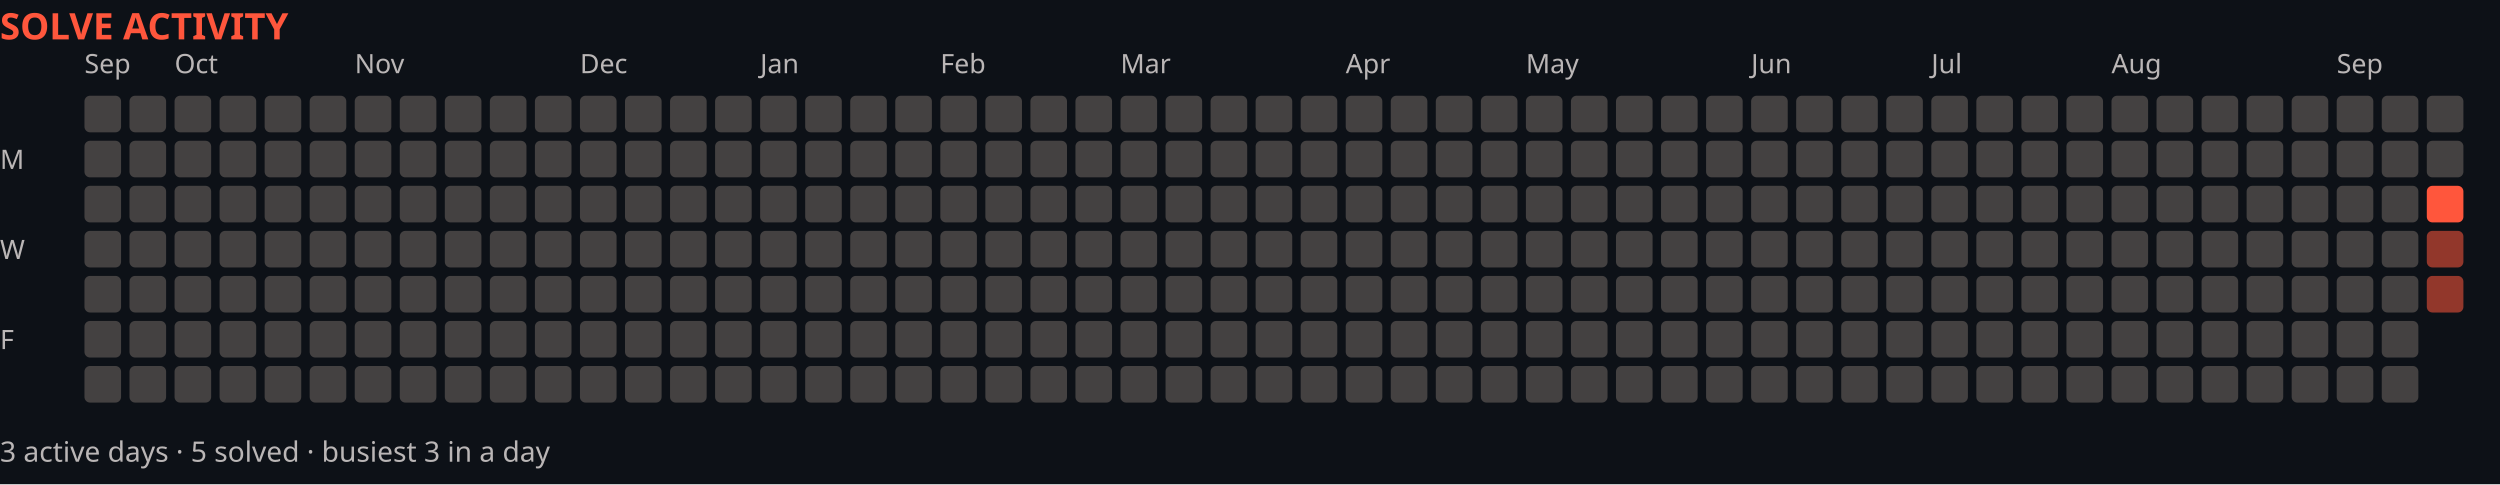
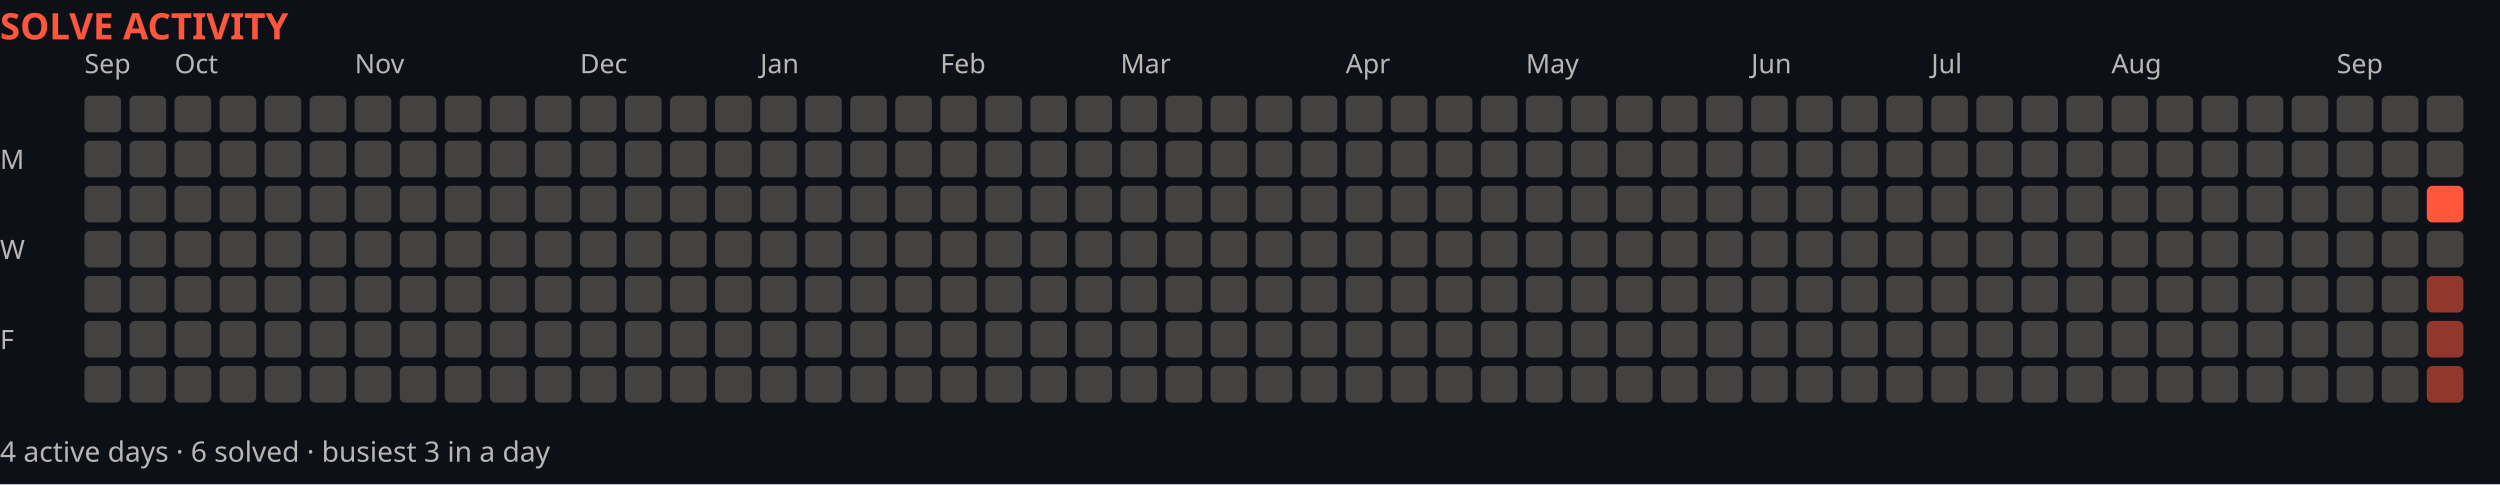
<svg xmlns="http://www.w3.org/2000/svg" width="888" height="172" viewBox="0 0 888 172" role="img" aria-label="Solve activity over the last year">
  <rect width="888" height="172" fill="#0d1117" />
  <text x="0" y="14" font-family="system-ui,sans-serif" font-size="13" font-weight="700" fill="#ff563c">SOLVE ACTIVITY</text>
  <text x="30" y="26" font-family="system-ui,sans-serif" font-size="9.5" fill="#bab6b6">Sep</text>
  <text x="62" y="26" font-family="system-ui,sans-serif" font-size="9.5" fill="#bab6b6">Oct</text>
  <text x="126" y="26" font-family="system-ui,sans-serif" font-size="9.5" fill="#bab6b6">Nov</text>
  <text x="206" y="26" font-family="system-ui,sans-serif" font-size="9.5" fill="#bab6b6">Dec</text>
  <text x="270" y="26" font-family="system-ui,sans-serif" font-size="9.5" fill="#bab6b6">Jan</text>
  <text x="334" y="26" font-family="system-ui,sans-serif" font-size="9.5" fill="#bab6b6">Feb</text>
  <text x="398" y="26" font-family="system-ui,sans-serif" font-size="9.5" fill="#bab6b6">Mar</text>
  <text x="478" y="26" font-family="system-ui,sans-serif" font-size="9.5" fill="#bab6b6">Apr</text>
  <text x="542" y="26" font-family="system-ui,sans-serif" font-size="9.5" fill="#bab6b6">May</text>
  <text x="622" y="26" font-family="system-ui,sans-serif" font-size="9.5" fill="#bab6b6">Jun</text>
  <text x="686" y="26" font-family="system-ui,sans-serif" font-size="9.5" fill="#bab6b6">Jul</text>
  <text x="750" y="26" font-family="system-ui,sans-serif" font-size="9.5" fill="#bab6b6">Aug</text>
  <text x="830" y="26" font-family="system-ui,sans-serif" font-size="9.5" fill="#bab6b6">Sep</text>
  <text x="0" y="60" font-family="system-ui,sans-serif" font-size="9.5" fill="#bab6b6">M</text>
  <text x="0" y="92" font-family="system-ui,sans-serif" font-size="9.5" fill="#bab6b6">W</text>
  <text x="0" y="124" font-family="system-ui,sans-serif" font-size="9.5" fill="#bab6b6">F</text>
  <rect x="30" y="34" width="13" height="13" fill="#444141" rx="2" />
  <rect x="30" y="50" width="13" height="13" fill="#444141" rx="2" />
  <rect x="30" y="66" width="13" height="13" fill="#444141" rx="2" />
  <rect x="30" y="82" width="13" height="13" fill="#444141" rx="2" />
  <rect x="30" y="98" width="13" height="13" fill="#444141" rx="2" />
  <rect x="30" y="114" width="13" height="13" fill="#444141" rx="2" />
  <rect x="30" y="130" width="13" height="13" fill="#444141" rx="2" />
  <rect x="46" y="34" width="13" height="13" fill="#444141" rx="2" />
  <rect x="46" y="50" width="13" height="13" fill="#444141" rx="2" />
  <rect x="46" y="66" width="13" height="13" fill="#444141" rx="2" />
  <rect x="46" y="82" width="13" height="13" fill="#444141" rx="2" />
  <rect x="46" y="98" width="13" height="13" fill="#444141" rx="2" />
  <rect x="46" y="114" width="13" height="13" fill="#444141" rx="2" />
  <rect x="46" y="130" width="13" height="13" fill="#444141" rx="2" />
  <rect x="62" y="34" width="13" height="13" fill="#444141" rx="2" />
  <rect x="62" y="50" width="13" height="13" fill="#444141" rx="2" />
  <rect x="62" y="66" width="13" height="13" fill="#444141" rx="2" />
  <rect x="62" y="82" width="13" height="13" fill="#444141" rx="2" />
  <rect x="62" y="98" width="13" height="13" fill="#444141" rx="2" />
  <rect x="62" y="114" width="13" height="13" fill="#444141" rx="2" />
  <rect x="62" y="130" width="13" height="13" fill="#444141" rx="2" />
  <rect x="78" y="34" width="13" height="13" fill="#444141" rx="2" />
  <rect x="78" y="50" width="13" height="13" fill="#444141" rx="2" />
  <rect x="78" y="66" width="13" height="13" fill="#444141" rx="2" />
  <rect x="78" y="82" width="13" height="13" fill="#444141" rx="2" />
  <rect x="78" y="98" width="13" height="13" fill="#444141" rx="2" />
  <rect x="78" y="114" width="13" height="13" fill="#444141" rx="2" />
  <rect x="78" y="130" width="13" height="13" fill="#444141" rx="2" />
  <rect x="94" y="34" width="13" height="13" fill="#444141" rx="2" />
  <rect x="94" y="50" width="13" height="13" fill="#444141" rx="2" />
  <rect x="94" y="66" width="13" height="13" fill="#444141" rx="2" />
  <rect x="94" y="82" width="13" height="13" fill="#444141" rx="2" />
  <rect x="94" y="98" width="13" height="13" fill="#444141" rx="2" />
  <rect x="94" y="114" width="13" height="13" fill="#444141" rx="2" />
  <rect x="94" y="130" width="13" height="13" fill="#444141" rx="2" />
  <rect x="110" y="34" width="13" height="13" fill="#444141" rx="2" />
  <rect x="110" y="50" width="13" height="13" fill="#444141" rx="2" />
  <rect x="110" y="66" width="13" height="13" fill="#444141" rx="2" />
  <rect x="110" y="82" width="13" height="13" fill="#444141" rx="2" />
  <rect x="110" y="98" width="13" height="13" fill="#444141" rx="2" />
  <rect x="110" y="114" width="13" height="13" fill="#444141" rx="2" />
  <rect x="110" y="130" width="13" height="13" fill="#444141" rx="2" />
  <rect x="126" y="34" width="13" height="13" fill="#444141" rx="2" />
  <rect x="126" y="50" width="13" height="13" fill="#444141" rx="2" />
  <rect x="126" y="66" width="13" height="13" fill="#444141" rx="2" />
  <rect x="126" y="82" width="13" height="13" fill="#444141" rx="2" />
  <rect x="126" y="98" width="13" height="13" fill="#444141" rx="2" />
  <rect x="126" y="114" width="13" height="13" fill="#444141" rx="2" />
  <rect x="126" y="130" width="13" height="13" fill="#444141" rx="2" />
  <rect x="142" y="34" width="13" height="13" fill="#444141" rx="2" />
  <rect x="142" y="50" width="13" height="13" fill="#444141" rx="2" />
  <rect x="142" y="66" width="13" height="13" fill="#444141" rx="2" />
  <rect x="142" y="82" width="13" height="13" fill="#444141" rx="2" />
  <rect x="142" y="98" width="13" height="13" fill="#444141" rx="2" />
  <rect x="142" y="114" width="13" height="13" fill="#444141" rx="2" />
  <rect x="142" y="130" width="13" height="13" fill="#444141" rx="2" />
  <rect x="158" y="34" width="13" height="13" fill="#444141" rx="2" />
  <rect x="158" y="50" width="13" height="13" fill="#444141" rx="2" />
  <rect x="158" y="66" width="13" height="13" fill="#444141" rx="2" />
  <rect x="158" y="82" width="13" height="13" fill="#444141" rx="2" />
  <rect x="158" y="98" width="13" height="13" fill="#444141" rx="2" />
  <rect x="158" y="114" width="13" height="13" fill="#444141" rx="2" />
  <rect x="158" y="130" width="13" height="13" fill="#444141" rx="2" />
  <rect x="174" y="34" width="13" height="13" fill="#444141" rx="2" />
  <rect x="174" y="50" width="13" height="13" fill="#444141" rx="2" />
  <rect x="174" y="66" width="13" height="13" fill="#444141" rx="2" />
  <rect x="174" y="82" width="13" height="13" fill="#444141" rx="2" />
  <rect x="174" y="98" width="13" height="13" fill="#444141" rx="2" />
  <rect x="174" y="114" width="13" height="13" fill="#444141" rx="2" />
  <rect x="174" y="130" width="13" height="13" fill="#444141" rx="2" />
  <rect x="190" y="34" width="13" height="13" fill="#444141" rx="2" />
  <rect x="190" y="50" width="13" height="13" fill="#444141" rx="2" />
  <rect x="190" y="66" width="13" height="13" fill="#444141" rx="2" />
  <rect x="190" y="82" width="13" height="13" fill="#444141" rx="2" />
  <rect x="190" y="98" width="13" height="13" fill="#444141" rx="2" />
  <rect x="190" y="114" width="13" height="13" fill="#444141" rx="2" />
  <rect x="190" y="130" width="13" height="13" fill="#444141" rx="2" />
  <rect x="206" y="34" width="13" height="13" fill="#444141" rx="2" />
  <rect x="206" y="50" width="13" height="13" fill="#444141" rx="2" />
  <rect x="206" y="66" width="13" height="13" fill="#444141" rx="2" />
  <rect x="206" y="82" width="13" height="13" fill="#444141" rx="2" />
  <rect x="206" y="98" width="13" height="13" fill="#444141" rx="2" />
  <rect x="206" y="114" width="13" height="13" fill="#444141" rx="2" />
  <rect x="206" y="130" width="13" height="13" fill="#444141" rx="2" />
  <rect x="222" y="34" width="13" height="13" fill="#444141" rx="2" />
  <rect x="222" y="50" width="13" height="13" fill="#444141" rx="2" />
  <rect x="222" y="66" width="13" height="13" fill="#444141" rx="2" />
  <rect x="222" y="82" width="13" height="13" fill="#444141" rx="2" />
  <rect x="222" y="98" width="13" height="13" fill="#444141" rx="2" />
  <rect x="222" y="114" width="13" height="13" fill="#444141" rx="2" />
  <rect x="222" y="130" width="13" height="13" fill="#444141" rx="2" />
  <rect x="238" y="34" width="13" height="13" fill="#444141" rx="2" />
  <rect x="238" y="50" width="13" height="13" fill="#444141" rx="2" />
  <rect x="238" y="66" width="13" height="13" fill="#444141" rx="2" />
  <rect x="238" y="82" width="13" height="13" fill="#444141" rx="2" />
  <rect x="238" y="98" width="13" height="13" fill="#444141" rx="2" />
  <rect x="238" y="114" width="13" height="13" fill="#444141" rx="2" />
  <rect x="238" y="130" width="13" height="13" fill="#444141" rx="2" />
  <rect x="254" y="34" width="13" height="13" fill="#444141" rx="2" />
  <rect x="254" y="50" width="13" height="13" fill="#444141" rx="2" />
  <rect x="254" y="66" width="13" height="13" fill="#444141" rx="2" />
  <rect x="254" y="82" width="13" height="13" fill="#444141" rx="2" />
  <rect x="254" y="98" width="13" height="13" fill="#444141" rx="2" />
  <rect x="254" y="114" width="13" height="13" fill="#444141" rx="2" />
  <rect x="254" y="130" width="13" height="13" fill="#444141" rx="2" />
  <rect x="270" y="34" width="13" height="13" fill="#444141" rx="2" />
  <rect x="270" y="50" width="13" height="13" fill="#444141" rx="2" />
  <rect x="270" y="66" width="13" height="13" fill="#444141" rx="2" />
  <rect x="270" y="82" width="13" height="13" fill="#444141" rx="2" />
  <rect x="270" y="98" width="13" height="13" fill="#444141" rx="2" />
  <rect x="270" y="114" width="13" height="13" fill="#444141" rx="2" />
  <rect x="270" y="130" width="13" height="13" fill="#444141" rx="2" />
  <rect x="286" y="34" width="13" height="13" fill="#444141" rx="2" />
  <rect x="286" y="50" width="13" height="13" fill="#444141" rx="2" />
  <rect x="286" y="66" width="13" height="13" fill="#444141" rx="2" />
  <rect x="286" y="82" width="13" height="13" fill="#444141" rx="2" />
  <rect x="286" y="98" width="13" height="13" fill="#444141" rx="2" />
  <rect x="286" y="114" width="13" height="13" fill="#444141" rx="2" />
  <rect x="286" y="130" width="13" height="13" fill="#444141" rx="2" />
  <rect x="302" y="34" width="13" height="13" fill="#444141" rx="2" />
  <rect x="302" y="50" width="13" height="13" fill="#444141" rx="2" />
  <rect x="302" y="66" width="13" height="13" fill="#444141" rx="2" />
  <rect x="302" y="82" width="13" height="13" fill="#444141" rx="2" />
  <rect x="302" y="98" width="13" height="13" fill="#444141" rx="2" />
  <rect x="302" y="114" width="13" height="13" fill="#444141" rx="2" />
  <rect x="302" y="130" width="13" height="13" fill="#444141" rx="2" />
  <rect x="318" y="34" width="13" height="13" fill="#444141" rx="2" />
  <rect x="318" y="50" width="13" height="13" fill="#444141" rx="2" />
  <rect x="318" y="66" width="13" height="13" fill="#444141" rx="2" />
  <rect x="318" y="82" width="13" height="13" fill="#444141" rx="2" />
  <rect x="318" y="98" width="13" height="13" fill="#444141" rx="2" />
  <rect x="318" y="114" width="13" height="13" fill="#444141" rx="2" />
  <rect x="318" y="130" width="13" height="13" fill="#444141" rx="2" />
  <rect x="334" y="34" width="13" height="13" fill="#444141" rx="2" />
  <rect x="334" y="50" width="13" height="13" fill="#444141" rx="2" />
  <rect x="334" y="66" width="13" height="13" fill="#444141" rx="2" />
  <rect x="334" y="82" width="13" height="13" fill="#444141" rx="2" />
  <rect x="334" y="98" width="13" height="13" fill="#444141" rx="2" />
  <rect x="334" y="114" width="13" height="13" fill="#444141" rx="2" />
  <rect x="334" y="130" width="13" height="13" fill="#444141" rx="2" />
  <rect x="350" y="34" width="13" height="13" fill="#444141" rx="2" />
  <rect x="350" y="50" width="13" height="13" fill="#444141" rx="2" />
  <rect x="350" y="66" width="13" height="13" fill="#444141" rx="2" />
  <rect x="350" y="82" width="13" height="13" fill="#444141" rx="2" />
  <rect x="350" y="98" width="13" height="13" fill="#444141" rx="2" />
  <rect x="350" y="114" width="13" height="13" fill="#444141" rx="2" />
  <rect x="350" y="130" width="13" height="13" fill="#444141" rx="2" />
  <rect x="366" y="34" width="13" height="13" fill="#444141" rx="2" />
  <rect x="366" y="50" width="13" height="13" fill="#444141" rx="2" />
  <rect x="366" y="66" width="13" height="13" fill="#444141" rx="2" />
  <rect x="366" y="82" width="13" height="13" fill="#444141" rx="2" />
  <rect x="366" y="98" width="13" height="13" fill="#444141" rx="2" />
  <rect x="366" y="114" width="13" height="13" fill="#444141" rx="2" />
  <rect x="366" y="130" width="13" height="13" fill="#444141" rx="2" />
  <rect x="382" y="34" width="13" height="13" fill="#444141" rx="2" />
  <rect x="382" y="50" width="13" height="13" fill="#444141" rx="2" />
  <rect x="382" y="66" width="13" height="13" fill="#444141" rx="2" />
  <rect x="382" y="82" width="13" height="13" fill="#444141" rx="2" />
  <rect x="382" y="98" width="13" height="13" fill="#444141" rx="2" />
  <rect x="382" y="114" width="13" height="13" fill="#444141" rx="2" />
  <rect x="382" y="130" width="13" height="13" fill="#444141" rx="2" />
  <rect x="398" y="34" width="13" height="13" fill="#444141" rx="2" />
  <rect x="398" y="50" width="13" height="13" fill="#444141" rx="2" />
  <rect x="398" y="66" width="13" height="13" fill="#444141" rx="2" />
  <rect x="398" y="82" width="13" height="13" fill="#444141" rx="2" />
  <rect x="398" y="98" width="13" height="13" fill="#444141" rx="2" />
  <rect x="398" y="114" width="13" height="13" fill="#444141" rx="2" />
  <rect x="398" y="130" width="13" height="13" fill="#444141" rx="2" />
  <rect x="414" y="34" width="13" height="13" fill="#444141" rx="2" />
  <rect x="414" y="50" width="13" height="13" fill="#444141" rx="2" />
  <rect x="414" y="66" width="13" height="13" fill="#444141" rx="2" />
  <rect x="414" y="82" width="13" height="13" fill="#444141" rx="2" />
  <rect x="414" y="98" width="13" height="13" fill="#444141" rx="2" />
  <rect x="414" y="114" width="13" height="13" fill="#444141" rx="2" />
  <rect x="414" y="130" width="13" height="13" fill="#444141" rx="2" />
  <rect x="430" y="34" width="13" height="13" fill="#444141" rx="2" />
  <rect x="430" y="50" width="13" height="13" fill="#444141" rx="2" />
  <rect x="430" y="66" width="13" height="13" fill="#444141" rx="2" />
  <rect x="430" y="82" width="13" height="13" fill="#444141" rx="2" />
  <rect x="430" y="98" width="13" height="13" fill="#444141" rx="2" />
  <rect x="430" y="114" width="13" height="13" fill="#444141" rx="2" />
  <rect x="430" y="130" width="13" height="13" fill="#444141" rx="2" />
  <rect x="446" y="34" width="13" height="13" fill="#444141" rx="2" />
  <rect x="446" y="50" width="13" height="13" fill="#444141" rx="2" />
  <rect x="446" y="66" width="13" height="13" fill="#444141" rx="2" />
  <rect x="446" y="82" width="13" height="13" fill="#444141" rx="2" />
  <rect x="446" y="98" width="13" height="13" fill="#444141" rx="2" />
  <rect x="446" y="114" width="13" height="13" fill="#444141" rx="2" />
  <rect x="446" y="130" width="13" height="13" fill="#444141" rx="2" />
  <rect x="462" y="34" width="13" height="13" fill="#444141" rx="2" />
  <rect x="462" y="50" width="13" height="13" fill="#444141" rx="2" />
  <rect x="462" y="66" width="13" height="13" fill="#444141" rx="2" />
  <rect x="462" y="82" width="13" height="13" fill="#444141" rx="2" />
  <rect x="462" y="98" width="13" height="13" fill="#444141" rx="2" />
  <rect x="462" y="114" width="13" height="13" fill="#444141" rx="2" />
  <rect x="462" y="130" width="13" height="13" fill="#444141" rx="2" />
  <rect x="478" y="34" width="13" height="13" fill="#444141" rx="2" />
  <rect x="478" y="50" width="13" height="13" fill="#444141" rx="2" />
  <rect x="478" y="66" width="13" height="13" fill="#444141" rx="2" />
  <rect x="478" y="82" width="13" height="13" fill="#444141" rx="2" />
  <rect x="478" y="98" width="13" height="13" fill="#444141" rx="2" />
  <rect x="478" y="114" width="13" height="13" fill="#444141" rx="2" />
  <rect x="478" y="130" width="13" height="13" fill="#444141" rx="2" />
  <rect x="494" y="34" width="13" height="13" fill="#444141" rx="2" />
  <rect x="494" y="50" width="13" height="13" fill="#444141" rx="2" />
  <rect x="494" y="66" width="13" height="13" fill="#444141" rx="2" />
  <rect x="494" y="82" width="13" height="13" fill="#444141" rx="2" />
  <rect x="494" y="98" width="13" height="13" fill="#444141" rx="2" />
  <rect x="494" y="114" width="13" height="13" fill="#444141" rx="2" />
  <rect x="494" y="130" width="13" height="13" fill="#444141" rx="2" />
  <rect x="510" y="34" width="13" height="13" fill="#444141" rx="2" />
  <rect x="510" y="50" width="13" height="13" fill="#444141" rx="2" />
  <rect x="510" y="66" width="13" height="13" fill="#444141" rx="2" />
  <rect x="510" y="82" width="13" height="13" fill="#444141" rx="2" />
  <rect x="510" y="98" width="13" height="13" fill="#444141" rx="2" />
  <rect x="510" y="114" width="13" height="13" fill="#444141" rx="2" />
  <rect x="510" y="130" width="13" height="13" fill="#444141" rx="2" />
  <rect x="526" y="34" width="13" height="13" fill="#444141" rx="2" />
  <rect x="526" y="50" width="13" height="13" fill="#444141" rx="2" />
  <rect x="526" y="66" width="13" height="13" fill="#444141" rx="2" />
  <rect x="526" y="82" width="13" height="13" fill="#444141" rx="2" />
  <rect x="526" y="98" width="13" height="13" fill="#444141" rx="2" />
  <rect x="526" y="114" width="13" height="13" fill="#444141" rx="2" />
  <rect x="526" y="130" width="13" height="13" fill="#444141" rx="2" />
  <rect x="542" y="34" width="13" height="13" fill="#444141" rx="2" />
  <rect x="542" y="50" width="13" height="13" fill="#444141" rx="2" />
  <rect x="542" y="66" width="13" height="13" fill="#444141" rx="2" />
  <rect x="542" y="82" width="13" height="13" fill="#444141" rx="2" />
  <rect x="542" y="98" width="13" height="13" fill="#444141" rx="2" />
  <rect x="542" y="114" width="13" height="13" fill="#444141" rx="2" />
  <rect x="542" y="130" width="13" height="13" fill="#444141" rx="2" />
  <rect x="558" y="34" width="13" height="13" fill="#444141" rx="2" />
  <rect x="558" y="50" width="13" height="13" fill="#444141" rx="2" />
  <rect x="558" y="66" width="13" height="13" fill="#444141" rx="2" />
  <rect x="558" y="82" width="13" height="13" fill="#444141" rx="2" />
  <rect x="558" y="98" width="13" height="13" fill="#444141" rx="2" />
  <rect x="558" y="114" width="13" height="13" fill="#444141" rx="2" />
  <rect x="558" y="130" width="13" height="13" fill="#444141" rx="2" />
  <rect x="574" y="34" width="13" height="13" fill="#444141" rx="2" />
  <rect x="574" y="50" width="13" height="13" fill="#444141" rx="2" />
  <rect x="574" y="66" width="13" height="13" fill="#444141" rx="2" />
  <rect x="574" y="82" width="13" height="13" fill="#444141" rx="2" />
  <rect x="574" y="98" width="13" height="13" fill="#444141" rx="2" />
  <rect x="574" y="114" width="13" height="13" fill="#444141" rx="2" />
  <rect x="574" y="130" width="13" height="13" fill="#444141" rx="2" />
  <rect x="590" y="34" width="13" height="13" fill="#444141" rx="2" />
  <rect x="590" y="50" width="13" height="13" fill="#444141" rx="2" />
  <rect x="590" y="66" width="13" height="13" fill="#444141" rx="2" />
  <rect x="590" y="82" width="13" height="13" fill="#444141" rx="2" />
  <rect x="590" y="98" width="13" height="13" fill="#444141" rx="2" />
  <rect x="590" y="114" width="13" height="13" fill="#444141" rx="2" />
  <rect x="590" y="130" width="13" height="13" fill="#444141" rx="2" />
  <rect x="606" y="34" width="13" height="13" fill="#444141" rx="2" />
  <rect x="606" y="50" width="13" height="13" fill="#444141" rx="2" />
  <rect x="606" y="66" width="13" height="13" fill="#444141" rx="2" />
  <rect x="606" y="82" width="13" height="13" fill="#444141" rx="2" />
  <rect x="606" y="98" width="13" height="13" fill="#444141" rx="2" />
  <rect x="606" y="114" width="13" height="13" fill="#444141" rx="2" />
  <rect x="606" y="130" width="13" height="13" fill="#444141" rx="2" />
  <rect x="622" y="34" width="13" height="13" fill="#444141" rx="2" />
  <rect x="622" y="50" width="13" height="13" fill="#444141" rx="2" />
  <rect x="622" y="66" width="13" height="13" fill="#444141" rx="2" />
  <rect x="622" y="82" width="13" height="13" fill="#444141" rx="2" />
  <rect x="622" y="98" width="13" height="13" fill="#444141" rx="2" />
  <rect x="622" y="114" width="13" height="13" fill="#444141" rx="2" />
  <rect x="622" y="130" width="13" height="13" fill="#444141" rx="2" />
  <rect x="638" y="34" width="13" height="13" fill="#444141" rx="2" />
  <rect x="638" y="50" width="13" height="13" fill="#444141" rx="2" />
  <rect x="638" y="66" width="13" height="13" fill="#444141" rx="2" />
  <rect x="638" y="82" width="13" height="13" fill="#444141" rx="2" />
  <rect x="638" y="98" width="13" height="13" fill="#444141" rx="2" />
  <rect x="638" y="114" width="13" height="13" fill="#444141" rx="2" />
  <rect x="638" y="130" width="13" height="13" fill="#444141" rx="2" />
  <rect x="654" y="34" width="13" height="13" fill="#444141" rx="2" />
  <rect x="654" y="50" width="13" height="13" fill="#444141" rx="2" />
  <rect x="654" y="66" width="13" height="13" fill="#444141" rx="2" />
  <rect x="654" y="82" width="13" height="13" fill="#444141" rx="2" />
  <rect x="654" y="98" width="13" height="13" fill="#444141" rx="2" />
  <rect x="654" y="114" width="13" height="13" fill="#444141" rx="2" />
  <rect x="654" y="130" width="13" height="13" fill="#444141" rx="2" />
  <rect x="670" y="34" width="13" height="13" fill="#444141" rx="2" />
  <rect x="670" y="50" width="13" height="13" fill="#444141" rx="2" />
  <rect x="670" y="66" width="13" height="13" fill="#444141" rx="2" />
  <rect x="670" y="82" width="13" height="13" fill="#444141" rx="2" />
  <rect x="670" y="98" width="13" height="13" fill="#444141" rx="2" />
  <rect x="670" y="114" width="13" height="13" fill="#444141" rx="2" />
  <rect x="670" y="130" width="13" height="13" fill="#444141" rx="2" />
  <rect x="686" y="34" width="13" height="13" fill="#444141" rx="2" />
  <rect x="686" y="50" width="13" height="13" fill="#444141" rx="2" />
  <rect x="686" y="66" width="13" height="13" fill="#444141" rx="2" />
  <rect x="686" y="82" width="13" height="13" fill="#444141" rx="2" />
  <rect x="686" y="98" width="13" height="13" fill="#444141" rx="2" />
  <rect x="686" y="114" width="13" height="13" fill="#444141" rx="2" />
  <rect x="686" y="130" width="13" height="13" fill="#444141" rx="2" />
  <rect x="702" y="34" width="13" height="13" fill="#444141" rx="2" />
  <rect x="702" y="50" width="13" height="13" fill="#444141" rx="2" />
  <rect x="702" y="66" width="13" height="13" fill="#444141" rx="2" />
  <rect x="702" y="82" width="13" height="13" fill="#444141" rx="2" />
  <rect x="702" y="98" width="13" height="13" fill="#444141" rx="2" />
  <rect x="702" y="114" width="13" height="13" fill="#444141" rx="2" />
  <rect x="702" y="130" width="13" height="13" fill="#444141" rx="2" />
  <rect x="718" y="34" width="13" height="13" fill="#444141" rx="2" />
  <rect x="718" y="50" width="13" height="13" fill="#444141" rx="2" />
  <rect x="718" y="66" width="13" height="13" fill="#444141" rx="2" />
  <rect x="718" y="82" width="13" height="13" fill="#444141" rx="2" />
  <rect x="718" y="98" width="13" height="13" fill="#444141" rx="2" />
  <rect x="718" y="114" width="13" height="13" fill="#444141" rx="2" />
  <rect x="718" y="130" width="13" height="13" fill="#444141" rx="2" />
  <rect x="734" y="34" width="13" height="13" fill="#444141" rx="2" />
  <rect x="734" y="50" width="13" height="13" fill="#444141" rx="2" />
  <rect x="734" y="66" width="13" height="13" fill="#444141" rx="2" />
  <rect x="734" y="82" width="13" height="13" fill="#444141" rx="2" />
  <rect x="734" y="98" width="13" height="13" fill="#444141" rx="2" />
  <rect x="734" y="114" width="13" height="13" fill="#444141" rx="2" />
  <rect x="734" y="130" width="13" height="13" fill="#444141" rx="2" />
  <rect x="750" y="34" width="13" height="13" fill="#444141" rx="2" />
  <rect x="750" y="50" width="13" height="13" fill="#444141" rx="2" />
  <rect x="750" y="66" width="13" height="13" fill="#444141" rx="2" />
  <rect x="750" y="82" width="13" height="13" fill="#444141" rx="2" />
  <rect x="750" y="98" width="13" height="13" fill="#444141" rx="2" />
  <rect x="750" y="114" width="13" height="13" fill="#444141" rx="2" />
  <rect x="750" y="130" width="13" height="13" fill="#444141" rx="2" />
  <rect x="766" y="34" width="13" height="13" fill="#444141" rx="2" />
  <rect x="766" y="50" width="13" height="13" fill="#444141" rx="2" />
  <rect x="766" y="66" width="13" height="13" fill="#444141" rx="2" />
  <rect x="766" y="82" width="13" height="13" fill="#444141" rx="2" />
  <rect x="766" y="98" width="13" height="13" fill="#444141" rx="2" />
  <rect x="766" y="114" width="13" height="13" fill="#444141" rx="2" />
  <rect x="766" y="130" width="13" height="13" fill="#444141" rx="2" />
  <rect x="782" y="34" width="13" height="13" fill="#444141" rx="2" />
  <rect x="782" y="50" width="13" height="13" fill="#444141" rx="2" />
  <rect x="782" y="66" width="13" height="13" fill="#444141" rx="2" />
  <rect x="782" y="82" width="13" height="13" fill="#444141" rx="2" />
  <rect x="782" y="98" width="13" height="13" fill="#444141" rx="2" />
  <rect x="782" y="114" width="13" height="13" fill="#444141" rx="2" />
  <rect x="782" y="130" width="13" height="13" fill="#444141" rx="2" />
  <rect x="798" y="34" width="13" height="13" fill="#444141" rx="2" />
  <rect x="798" y="50" width="13" height="13" fill="#444141" rx="2" />
  <rect x="798" y="66" width="13" height="13" fill="#444141" rx="2" />
  <rect x="798" y="82" width="13" height="13" fill="#444141" rx="2" />
  <rect x="798" y="98" width="13" height="13" fill="#444141" rx="2" />
  <rect x="798" y="114" width="13" height="13" fill="#444141" rx="2" />
  <rect x="798" y="130" width="13" height="13" fill="#444141" rx="2" />
  <rect x="814" y="34" width="13" height="13" fill="#444141" rx="2" />
  <rect x="814" y="50" width="13" height="13" fill="#444141" rx="2" />
  <rect x="814" y="66" width="13" height="13" fill="#444141" rx="2" />
  <rect x="814" y="82" width="13" height="13" fill="#444141" rx="2" />
  <rect x="814" y="98" width="13" height="13" fill="#444141" rx="2" />
  <rect x="814" y="114" width="13" height="13" fill="#444141" rx="2" />
  <rect x="814" y="130" width="13" height="13" fill="#444141" rx="2" />
  <rect x="830" y="34" width="13" height="13" fill="#444141" rx="2" />
  <rect x="830" y="50" width="13" height="13" fill="#444141" rx="2" />
  <rect x="830" y="66" width="13" height="13" fill="#444141" rx="2" />
  <rect x="830" y="82" width="13" height="13" fill="#444141" rx="2" />
  <rect x="830" y="98" width="13" height="13" fill="#444141" rx="2" />
  <rect x="830" y="114" width="13" height="13" fill="#444141" rx="2" />
  <rect x="830" y="130" width="13" height="13" fill="#444141" rx="2" />
  <rect x="846" y="34" width="13" height="13" fill="#444141" rx="2" />
  <rect x="846" y="50" width="13" height="13" fill="#444141" rx="2" />
  <rect x="846" y="66" width="13" height="13" fill="#444141" rx="2" />
  <rect x="846" y="82" width="13" height="13" fill="#444141" rx="2" />
  <rect x="846" y="98" width="13" height="13" fill="#444141" rx="2" />
  <rect x="846" y="114" width="13" height="13" fill="#444141" rx="2" />
  <rect x="846" y="130" width="13" height="13" fill="#444141" rx="2" />
  <rect x="862" y="34" width="13" height="13" fill="#444141" rx="2" />
  <rect x="862" y="50" width="13" height="13" fill="#444141" rx="2" />
  <rect x="862" y="66" width="13" height="13" fill="#ff563c" rx="2" />
-   <rect x="862" y="82" width="13" height="13" fill="#ff563c8c" rx="2" />
+   <rect x="862" y="82" width="13" height="13" fill="#444141" rx="2" />
  <rect x="862" y="98" width="13" height="13" fill="#ff563c8c" rx="2" />
-   <text x="0" y="164" font-family="system-ui,sans-serif" font-size="10" fill="#bab6b6">3 active days · 5 solved · busiest 3 in a day</text>
+   <rect x="862" y="114" width="13" height="13" fill="#ff563c8c" rx="2" />
+   <rect x="862" y="130" width="13" height="13" fill="#ff563c8c" rx="2" />
+   <text x="0" y="164" font-family="system-ui,sans-serif" font-size="10" fill="#bab6b6">4 active days · 6 solved · busiest 3 in a day</text>
</svg>
